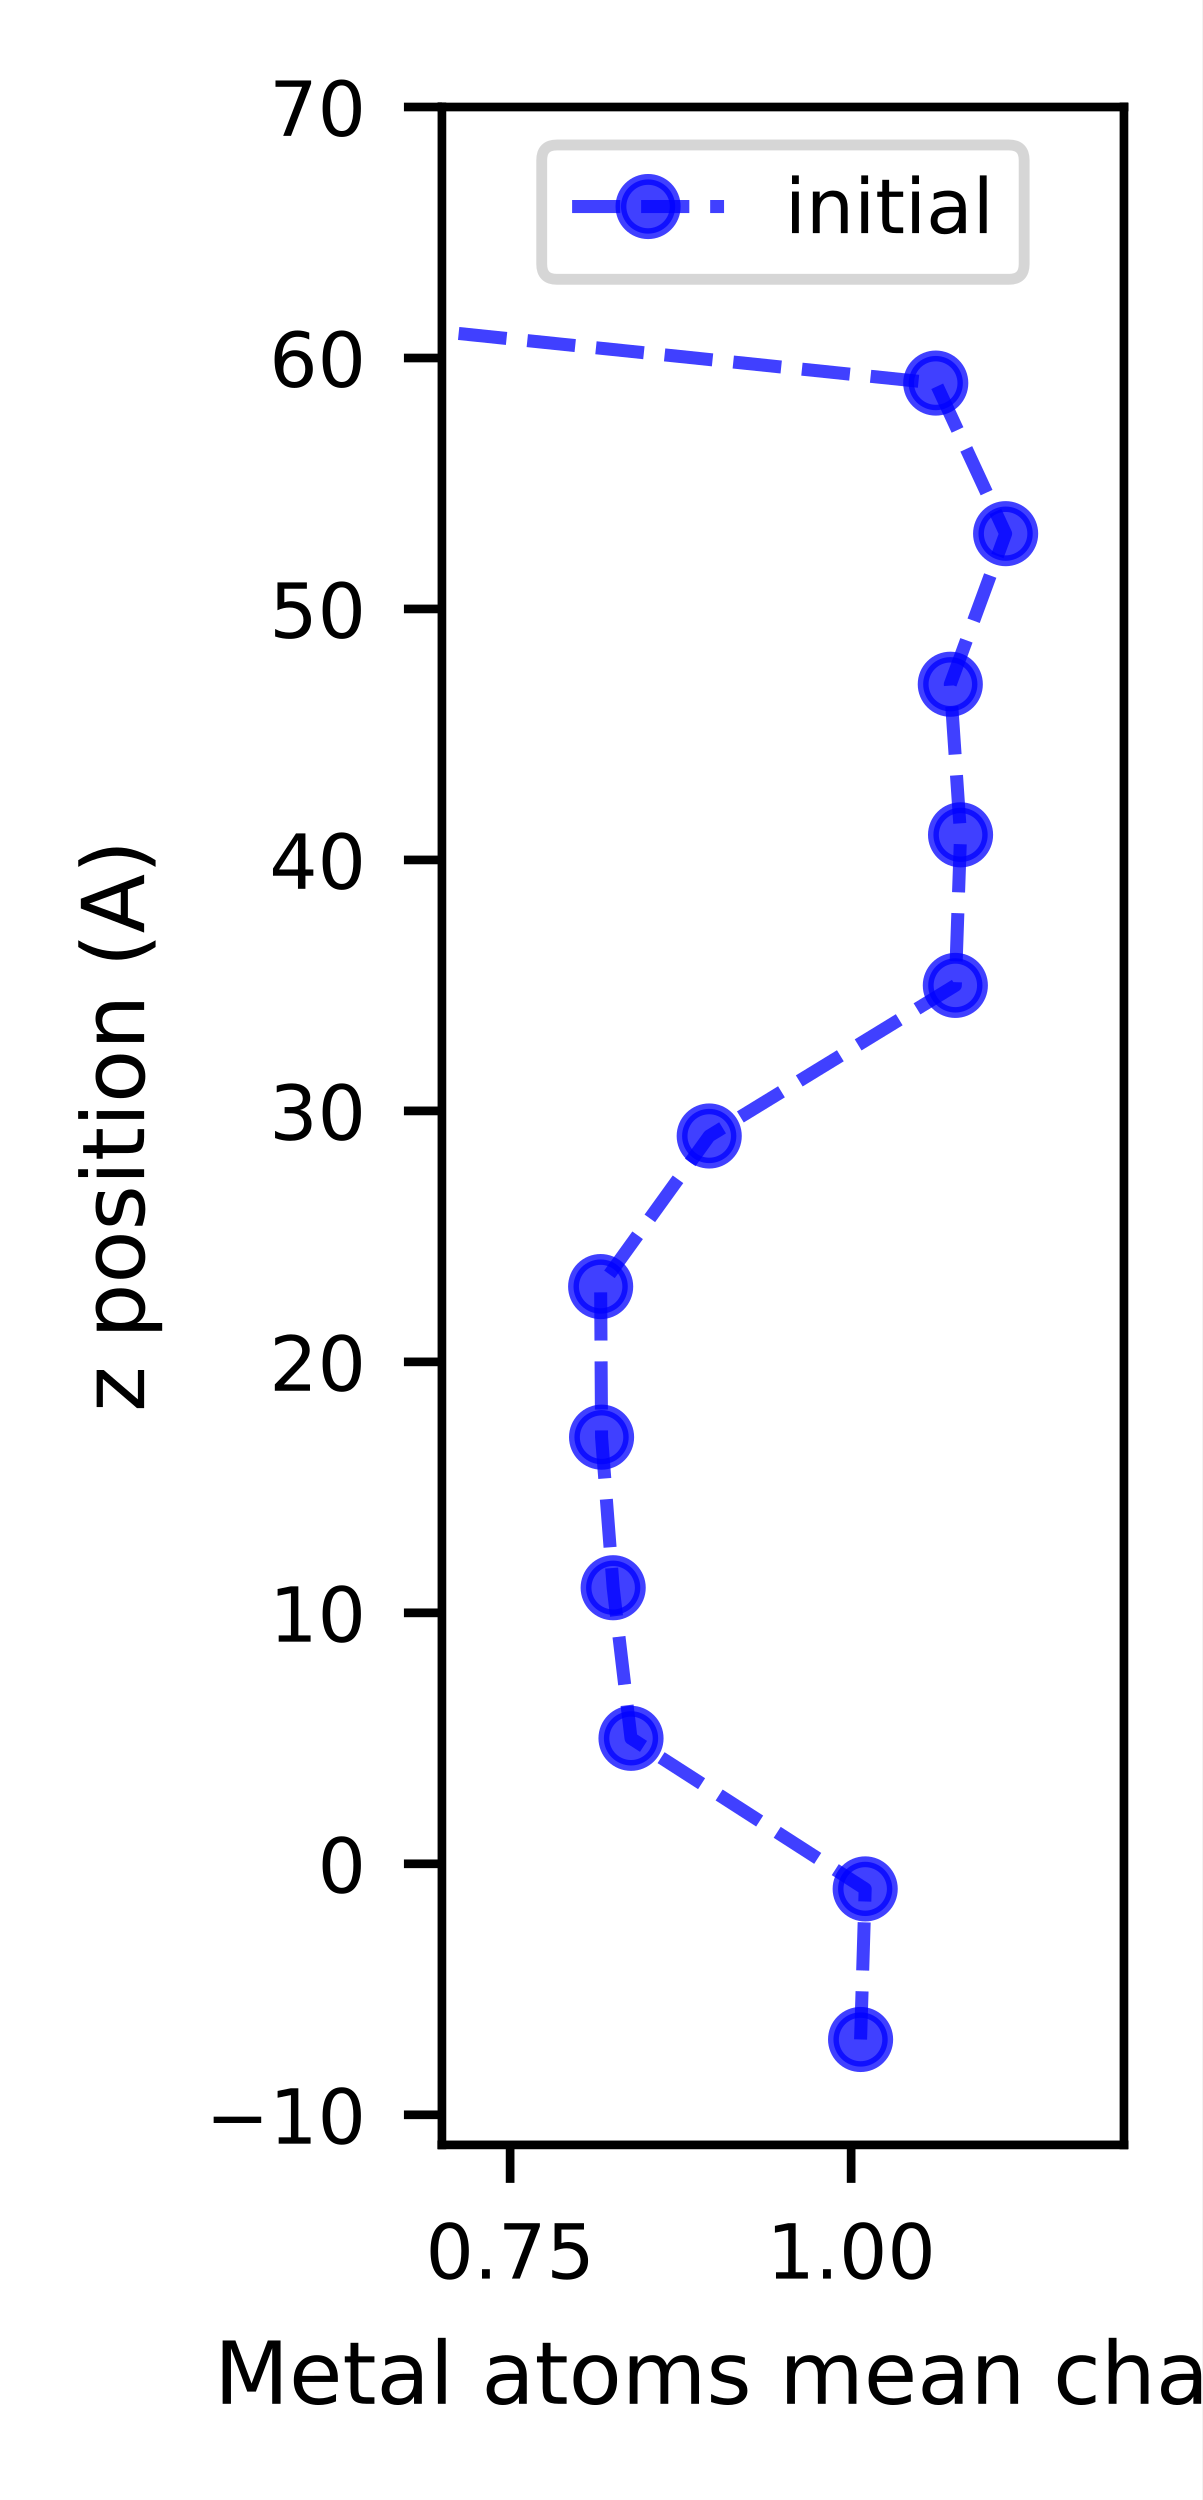
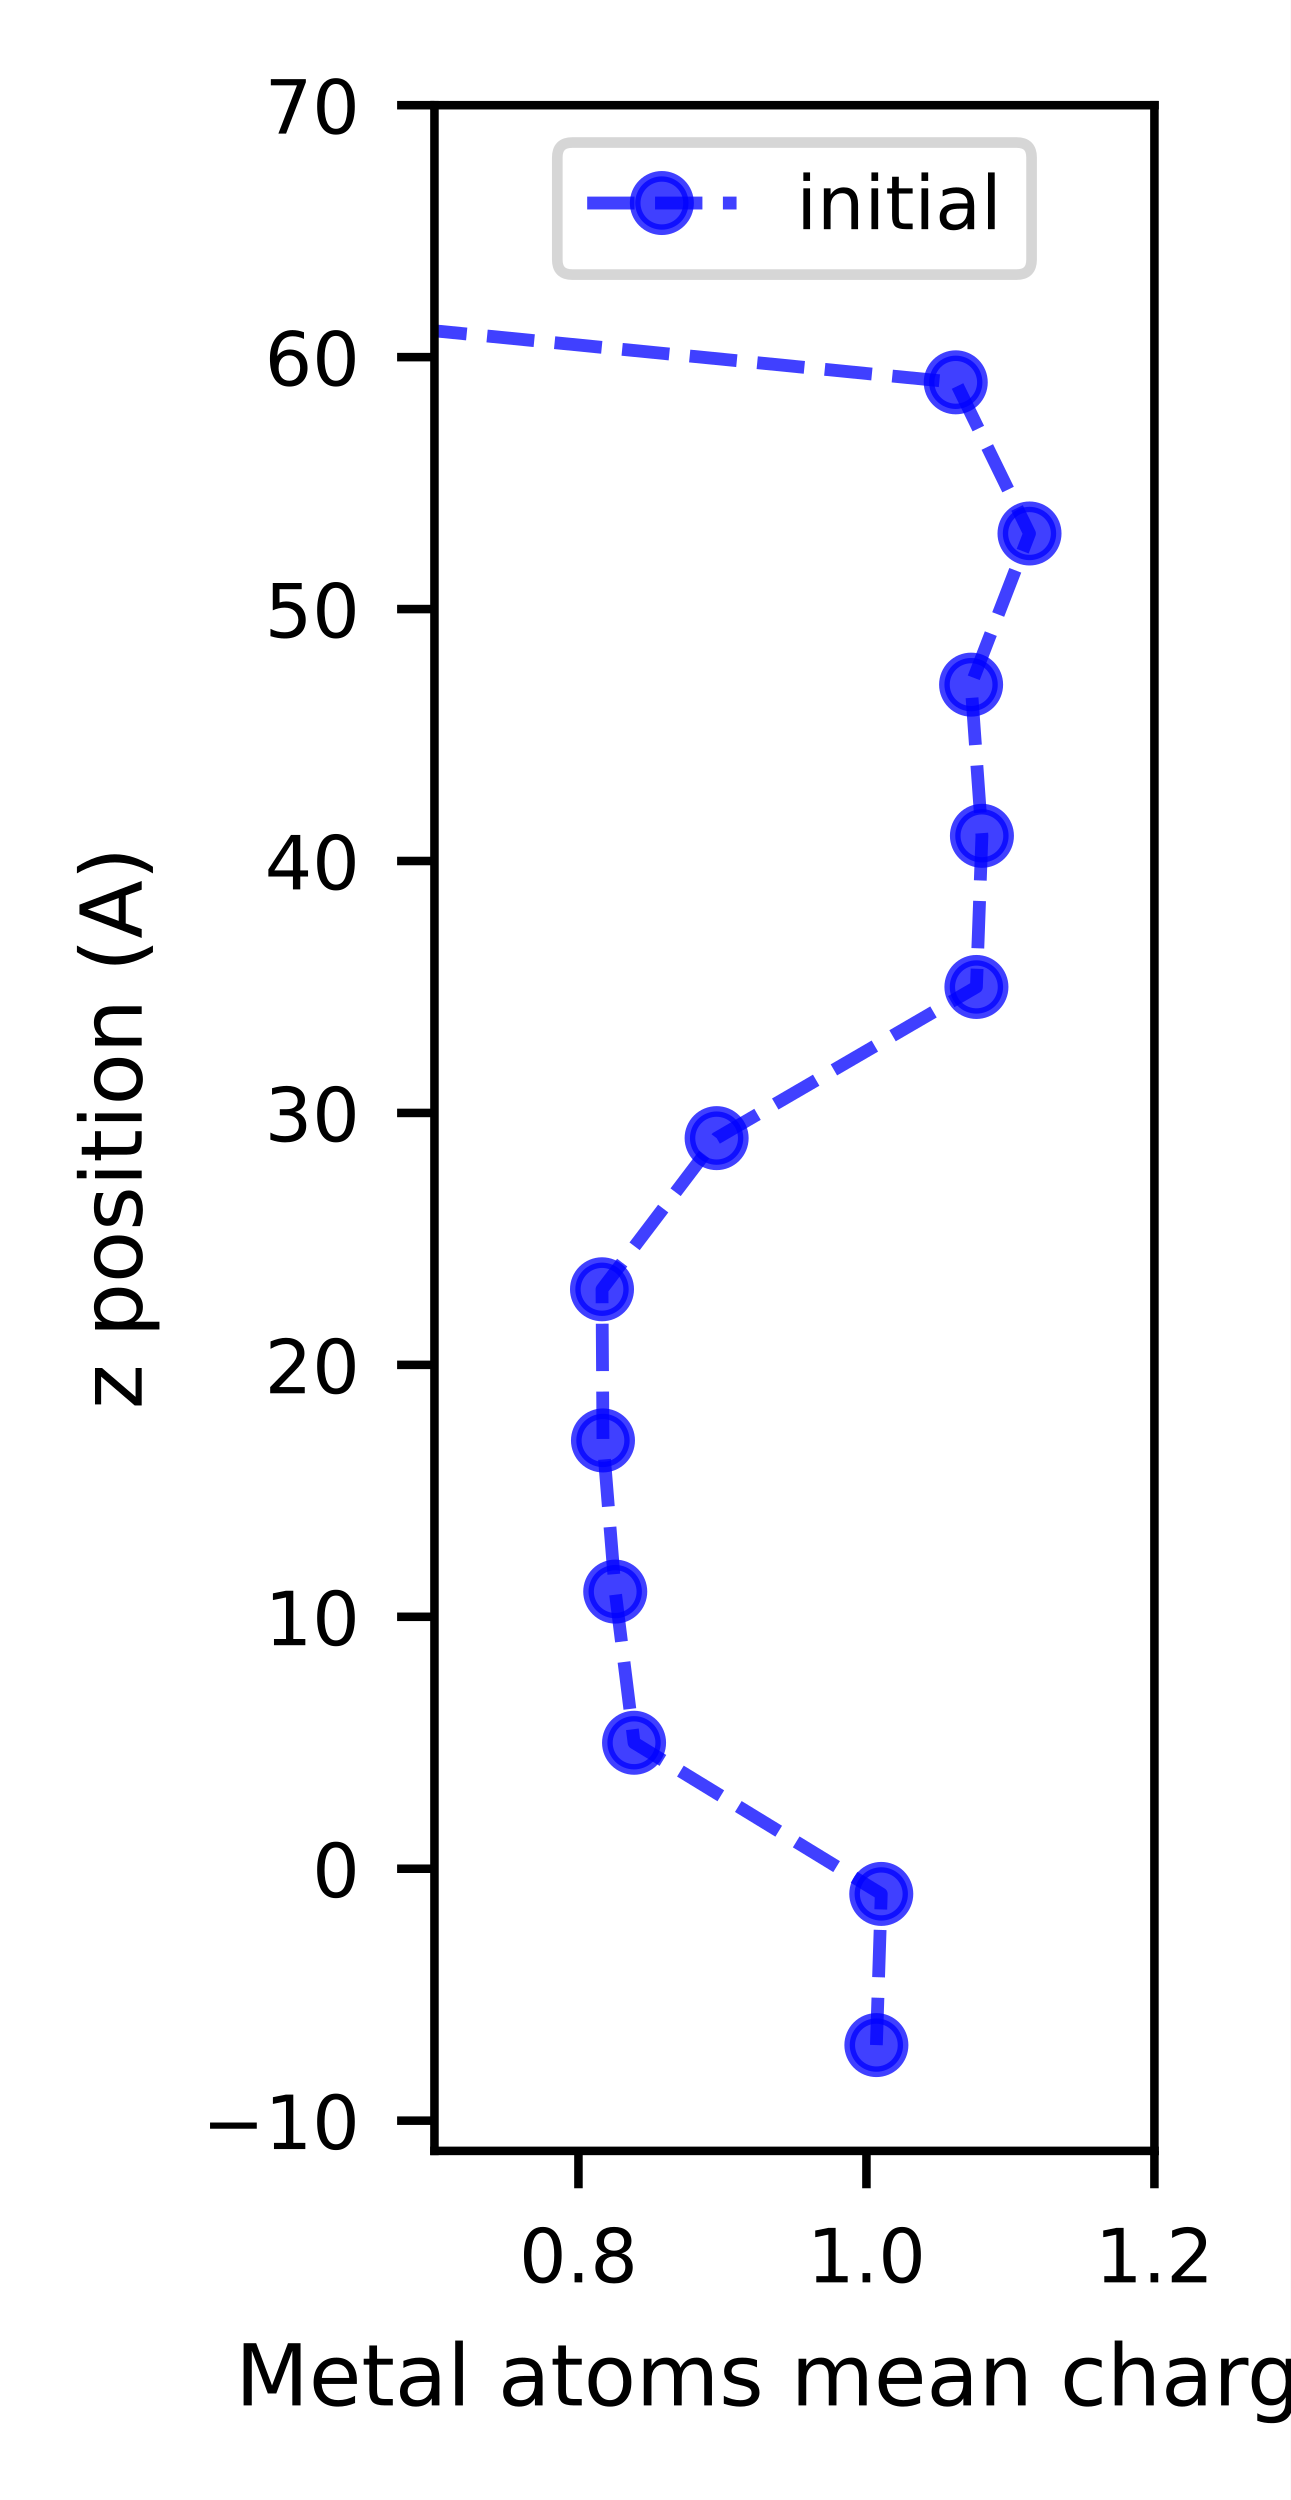
- <svg xmlns="http://www.w3.org/2000/svg" xmlns:xlink="http://www.w3.org/1999/xlink" width="110.756pt" height="230.337pt" viewBox="0 0 110.756 230.337" version="1.1">
+ <svg xmlns="http://www.w3.org/2000/svg" xmlns:xlink="http://www.w3.org/1999/xlink" width="120.957pt" height="234.297pt" viewBox="0 0 120.957 234.297" version="1.1">
  <defs>
    <style type="text/css">*{stroke-linejoin: round; stroke-linecap: butt}</style>
  </defs>
  <g id="figure_1">
    <g id="patch_1">
-       <path d="M 0 230.337  L 110.756 230.337  L 110.756 0  L 0 0  z " style="fill: #ffffff" />
+       <path d="M 0 234.297  L 120.957 234.297  L 120.957 0  L 0 0  z " style="fill: #ffffff" />
    </g>
    <g id="axes_1">
      <g id="patch_2">
-         <path d="M 40.716 197.619  L 103.556 197.619  L 103.556 9.859  L 40.716 9.859  z " style="fill: #ffffff" />
+         <path d="M 40.716 201.579  L 108.191 201.579  L 108.191 9.859  L 40.716 9.859  z " style="fill: #ffffff" />
      </g>
      <g id="matplotlib.axis_1">
        <g id="xtick_1">
          <g id="line2d_1">
            <defs>
-               <path id="m55d5fce4e8" d="M 0 0  L 0 3.5  " style="stroke: #000000; stroke-width: 0.8" />
+               <path id="m598ca1693c" d="M 0 0  L 0 3.5  " style="stroke: #000000; stroke-width: 0.8" />
            </defs>
            <g>
-               <use xlink:href="#m55d5fce4e8" x="47" y="197.619" style="stroke: #000000; stroke-width: 0.8" />
+               <use xlink:href="#m598ca1693c" x="54.211" y="201.579" style="stroke: #000000; stroke-width: 0.8" />
            </g>
          </g>
          <g id="text_1">
-             <g transform="translate(39.20681 209.9384) scale(0.07 -0.07)">
+             <g transform="translate(48.64469 213.8984) scale(0.07 -0.07)">
              <defs>
                <path id="DejaVuSans-30" d="M 2034 4250  Q 1547 4250 1301 3770  Q 1056 3291 1056 2328  Q 1056 1369 1301 889  Q 1547 409 2034 409  Q 2525 409 2770 889  Q 3016 1369 3016 2328  Q 3016 3291 2770 3770  Q 2525 4250 2034 4250  z M 2034 4750  Q 2819 4750 3233 4129  Q 3647 3509 3647 2328  Q 3647 1150 3233 529  Q 2819 -91 2034 -91  Q 1250 -91 836 529  Q 422 1150 422 2328  Q 422 3509 836 4129  Q 1250 4750 2034 4750  z " transform="scale(0.015625)" />
                <path id="DejaVuSans-2e" d="M 684 794  L 1344 794  L 1344 0  L 684 0  L 684 794  z " transform="scale(0.015625)" />
-                 <path id="DejaVuSans-37" d="M 525 4666  L 3525 4666  L 3525 4397  L 1831 0  L 1172 0  L 2766 4134  L 525 4134  L 525 4666  z " transform="scale(0.015625)" />
-                 <path id="DejaVuSans-35" d="M 691 4666  L 3169 4666  L 3169 4134  L 1269 4134  L 1269 2991  Q 1406 3038 1543 3061  Q 1681 3084 1819 3084  Q 2600 3084 3056 2656  Q 3513 2228 3513 1497  Q 3513 744 3044 326  Q 2575 -91 1722 -91  Q 1428 -91 1123 -41  Q 819 9 494 109  L 494 744  Q 775 591 1075 516  Q 1375 441 1709 441  Q 2250 441 2565 725  Q 2881 1009 2881 1497  Q 2881 1984 2565 2268  Q 2250 2553 1709 2553  Q 1456 2553 1204 2497  Q 953 2441 691 2322  L 691 4666  z " transform="scale(0.015625)" />
+                 <path id="DejaVuSans-38" d="M 2034 2216  Q 1584 2216 1326 1975  Q 1069 1734 1069 1313  Q 1069 891 1326 650  Q 1584 409 2034 409  Q 2484 409 2743 651  Q 3003 894 3003 1313  Q 3003 1734 2745 1975  Q 2488 2216 2034 2216  z M 1403 2484  Q 997 2584 770 2862  Q 544 3141 544 3541  Q 544 4100 942 4425  Q 1341 4750 2034 4750  Q 2731 4750 3128 4425  Q 3525 4100 3525 3541  Q 3525 3141 3298 2862  Q 3072 2584 2669 2484  Q 3125 2378 3379 2068  Q 3634 1759 3634 1313  Q 3634 634 3220 271  Q 2806 -91 2034 -91  Q 1263 -91 848 271  Q 434 634 434 1313  Q 434 1759 690 2068  Q 947 2378 1403 2484  z M 1172 3481  Q 1172 3119 1398 2916  Q 1625 2713 2034 2713  Q 2441 2713 2670 2916  Q 2900 3119 2900 3481  Q 2900 3844 2670 4047  Q 2441 4250 2034 4250  Q 1625 4250 1398 4047  Q 1172 3844 1172 3481  z " transform="scale(0.015625)" />
              </defs>
              <use xlink:href="#DejaVuSans-30" />
              <use xlink:href="#DejaVuSans-2e" transform="translate(63.62305 0)" />
-               <use xlink:href="#DejaVuSans-37" transform="translate(95.41016 0)" />
-               <use xlink:href="#DejaVuSans-35" transform="translate(159.0332 0)" />
+               <use xlink:href="#DejaVuSans-38" transform="translate(95.41016 0)" />
            </g>
          </g>
        </g>
        <g id="xtick_2">
          <g id="line2d_2">
            <g>
-               <use xlink:href="#m55d5fce4e8" x="78.42" y="197.619" style="stroke: #000000; stroke-width: 0.8" />
+               <use xlink:href="#m598ca1693c" x="81.201" y="201.579" style="stroke: #000000; stroke-width: 0.8" />
            </g>
          </g>
          <g id="text_2">
-             <g transform="translate(70.62681 209.9384) scale(0.07 -0.07)">
+             <g transform="translate(75.63469 213.8984) scale(0.07 -0.07)">
              <defs>
                <path id="DejaVuSans-31" d="M 794 531  L 1825 531  L 1825 4091  L 703 3866  L 703 4441  L 1819 4666  L 2450 4666  L 2450 531  L 3481 531  L 3481 0  L 794 0  L 794 531  z " transform="scale(0.015625)" />
              </defs>
              <use xlink:href="#DejaVuSans-31" />
              <use xlink:href="#DejaVuSans-2e" transform="translate(63.62305 0)" />
              <use xlink:href="#DejaVuSans-30" transform="translate(95.41016 0)" />
-               <use xlink:href="#DejaVuSans-30" transform="translate(159.0332 0)" />
-             </g>
-           </g>
-         </g>
-         <g id="text_3">
-           <g transform="translate(19.72766 221.4729) scale(0.08 -0.08)">
+             </g>
+           </g>
+         </g>
+         <g id="xtick_3">
+           <g id="line2d_3">
+             <g>
+               <use xlink:href="#m598ca1693c" x="108.191" y="201.579" style="stroke: #000000; stroke-width: 0.8" />
+             </g>
+           </g>
+           <g id="text_3">
+             <g transform="translate(102.6247 213.8984) scale(0.07 -0.07)">
+               <defs>
+                 <path id="DejaVuSans-32" d="M 1228 531  L 3431 531  L 3431 0  L 469 0  L 469 531  Q 828 903 1448 1529  Q 2069 2156 2228 2338  Q 2531 2678 2651 2914  Q 2772 3150 2772 3378  Q 2772 3750 2511 3984  Q 2250 4219 1831 4219  Q 1534 4219 1204 4116  Q 875 4013 500 3803  L 500 4441  Q 881 4594 1212 4672  Q 1544 4750 1819 4750  Q 2544 4750 2975 4387  Q 3406 4025 3406 3419  Q 3406 3131 3298 2873  Q 3191 2616 2906 2266  Q 2828 2175 2409 1742  Q 1991 1309 1228 531  z " transform="scale(0.015625)" />
+               </defs>
+               <use xlink:href="#DejaVuSans-31" />
+               <use xlink:href="#DejaVuSans-2e" transform="translate(63.62305 0)" />
+               <use xlink:href="#DejaVuSans-32" transform="translate(95.41016 0)" />
+             </g>
+           </g>
+         </g>
+         <g id="text_4">
+           <g transform="translate(22.04516 225.4329) scale(0.08 -0.08)">
            <defs>
              <path id="DejaVuSans-4d" d="M 628 4666  L 1569 4666  L 2759 1491  L 3956 4666  L 4897 4666  L 4897 0  L 4281 0  L 4281 4097  L 3078 897  L 2444 897  L 1241 4097  L 1241 0  L 628 0  L 628 4666  z " transform="scale(0.015625)" />
              <path id="DejaVuSans-65" d="M 3597 1894  L 3597 1613  L 953 1613  Q 991 1019 1311 708  Q 1631 397 2203 397  Q 2534 397 2845 478  Q 3156 559 3463 722  L 3463 178  Q 3153 47 2828 -22  Q 2503 -91 2169 -91  Q 1331 -91 842 396  Q 353 884 353 1716  Q 353 2575 817 3079  Q 1281 3584 2069 3584  Q 2775 3584 3186 3129  Q 3597 2675 3597 1894  z M 3022 2063  Q 3016 2534 2758 2815  Q 2500 3097 2075 3097  Q 1594 3097 1305 2825  Q 1016 2553 972 2059  L 3022 2063  z " transform="scale(0.015625)" />
              <path id="DejaVuSans-74" d="M 1172 4494  L 1172 3500  L 2356 3500  L 2356 3053  L 1172 3053  L 1172 1153  Q 1172 725 1289 603  Q 1406 481 1766 481  L 2356 481  L 2356 0  L 1766 0  Q 1100 0 847 248  Q 594 497 594 1153  L 594 3053  L 172 3053  L 172 3500  L 594 3500  L 594 4494  L 1172 4494  z " transform="scale(0.015625)" />
              <path id="DejaVuSans-61" d="M 2194 1759  Q 1497 1759 1228 1600  Q 959 1441 959 1056  Q 959 750 1161 570  Q 1363 391 1709 391  Q 2188 391 2477 730  Q 2766 1069 2766 1631  L 2766 1759  L 2194 1759  z M 3341 1997  L 3341 0  L 2766 0  L 2766 531  Q 2569 213 2275 61  Q 1981 -91 1556 -91  Q 1019 -91 701 211  Q 384 513 384 1019  Q 384 1609 779 1909  Q 1175 2209 1959 2209  L 2766 2209  L 2766 2266  Q 2766 2663 2505 2880  Q 2244 3097 1772 3097  Q 1472 3097 1187 3025  Q 903 2953 641 2809  L 641 3341  Q 956 3463 1253 3523  Q 1550 3584 1831 3584  Q 2591 3584 2966 3190  Q 3341 2797 3341 1997  z " transform="scale(0.015625)" />
              <path id="DejaVuSans-6c" d="M 603 4863  L 1178 4863  L 1178 0  L 603 0  L 603 4863  z " transform="scale(0.015625)" />
              <path id="DejaVuSans-20" transform="scale(0.015625)" />
              <path id="DejaVuSans-6f" d="M 1959 3097  Q 1497 3097 1228 2736  Q 959 2375 959 1747  Q 959 1119 1226 758  Q 1494 397 1959 397  Q 2419 397 2687 759  Q 2956 1122 2956 1747  Q 2956 2369 2687 2733  Q 2419 3097 1959 3097  z M 1959 3584  Q 2709 3584 3137 3096  Q 3566 2609 3566 1747  Q 3566 888 3137 398  Q 2709 -91 1959 -91  Q 1206 -91 779 398  Q 353 888 353 1747  Q 353 2609 779 3096  Q 1206 3584 1959 3584  z " transform="scale(0.015625)" />
              <path id="DejaVuSans-6d" d="M 3328 2828  Q 3544 3216 3844 3400  Q 4144 3584 4550 3584  Q 5097 3584 5394 3201  Q 5691 2819 5691 2113  L 5691 0  L 5113 0  L 5113 2094  Q 5113 2597 4934 2840  Q 4756 3084 4391 3084  Q 3944 3084 3684 2787  Q 3425 2491 3425 1978  L 3425 0  L 2847 0  L 2847 2094  Q 2847 2600 2669 2842  Q 2491 3084 2119 3084  Q 1678 3084 1418 2786  Q 1159 2488 1159 1978  L 1159 0  L 581 0  L 581 3500  L 1159 3500  L 1159 2956  Q 1356 3278 1631 3431  Q 1906 3584 2284 3584  Q 2666 3584 2933 3390  Q 3200 3197 3328 2828  z " transform="scale(0.015625)" />
              <path id="DejaVuSans-73" d="M 2834 3397  L 2834 2853  Q 2591 2978 2328 3040  Q 2066 3103 1784 3103  Q 1356 3103 1142 2972  Q 928 2841 928 2578  Q 928 2378 1081 2264  Q 1234 2150 1697 2047  L 1894 2003  Q 2506 1872 2764 1633  Q 3022 1394 3022 966  Q 3022 478 2636 193  Q 2250 -91 1575 -91  Q 1294 -91 989 -36  Q 684 19 347 128  L 347 722  Q 666 556 975 473  Q 1284 391 1588 391  Q 1994 391 2212 530  Q 2431 669 2431 922  Q 2431 1156 2273 1281  Q 2116 1406 1581 1522  L 1381 1569  Q 847 1681 609 1914  Q 372 2147 372 2553  Q 372 3047 722 3315  Q 1072 3584 1716 3584  Q 2034 3584 2315 3537  Q 2597 3491 2834 3397  z " transform="scale(0.015625)" />
              <path id="DejaVuSans-6e" d="M 3513 2113  L 3513 0  L 2938 0  L 2938 2094  Q 2938 2591 2744 2837  Q 2550 3084 2163 3084  Q 1697 3084 1428 2787  Q 1159 2491 1159 1978  L 1159 0  L 581 0  L 581 3500  L 1159 3500  L 1159 2956  Q 1366 3272 1645 3428  Q 1925 3584 2291 3584  Q 2894 3584 3203 3211  Q 3513 2838 3513 2113  z " transform="scale(0.015625)" />
              <path id="DejaVuSans-63" d="M 3122 3366  L 3122 2828  Q 2878 2963 2633 3030  Q 2388 3097 2138 3097  Q 1578 3097 1268 2742  Q 959 2388 959 1747  Q 959 1106 1268 751  Q 1578 397 2138 397  Q 2388 397 2633 464  Q 2878 531 3122 666  L 3122 134  Q 2881 22 2623 -34  Q 2366 -91 2075 -91  Q 1284 -91 818 406  Q 353 903 353 1747  Q 353 2603 823 3093  Q 1294 3584 2113 3584  Q 2378 3584 2631 3529  Q 2884 3475 3122 3366  z " transform="scale(0.015625)" />
              <path id="DejaVuSans-68" d="M 3513 2113  L 3513 0  L 2938 0  L 2938 2094  Q 2938 2591 2744 2837  Q 2550 3084 2163 3084  Q 1697 3084 1428 2787  Q 1159 2491 1159 1978  L 1159 0  L 581 0  L 581 4863  L 1159 4863  L 1159 2956  Q 1366 3272 1645 3428  Q 1925 3584 2291 3584  Q 2894 3584 3203 3211  Q 3513 2838 3513 2113  z " transform="scale(0.015625)" />
              <path id="DejaVuSans-72" d="M 2631 2963  Q 2534 3019 2420 3045  Q 2306 3072 2169 3072  Q 1681 3072 1420 2755  Q 1159 2438 1159 1844  L 1159 0  L 581 0  L 581 3500  L 1159 3500  L 1159 2956  Q 1341 3275 1631 3429  Q 1922 3584 2338 3584  Q 2397 3584 2469 3576  Q 2541 3569 2628 3553  L 2631 2963  z " transform="scale(0.015625)" />
              <path id="DejaVuSans-67" d="M 2906 1791  Q 2906 2416 2648 2759  Q 2391 3103 1925 3103  Q 1463 3103 1205 2759  Q 947 2416 947 1791  Q 947 1169 1205 825  Q 1463 481 1925 481  Q 2391 481 2648 825  Q 2906 1169 2906 1791  z M 3481 434  Q 3481 -459 3084 -895  Q 2688 -1331 1869 -1331  Q 1566 -1331 1297 -1286  Q 1028 -1241 775 -1147  L 775 -588  Q 1028 -725 1275 -790  Q 1522 -856 1778 -856  Q 2344 -856 2625 -561  Q 2906 -266 2906 331  L 2906 616  Q 2728 306 2450 153  Q 2172 0 1784 0  Q 1141 0 747 490  Q 353 981 353 1791  Q 353 2603 747 3093  Q 1141 3584 1784 3584  Q 2172 3584 2450 3431  Q 2728 3278 2906 2969  L 2906 3500  L 3481 3500  L 3481 434  z " transform="scale(0.015625)" />
            </defs>
            <use xlink:href="#DejaVuSans-4d" />
            <use xlink:href="#DejaVuSans-65" transform="translate(86.2793 0)" />
            <use xlink:href="#DejaVuSans-74" transform="translate(147.8027 0)" />
            <use xlink:href="#DejaVuSans-61" transform="translate(187.0117 0)" />
            <use xlink:href="#DejaVuSans-6c" transform="translate(248.291 0)" />
            <use xlink:href="#DejaVuSans-20" transform="translate(276.0742 0)" />
            <use xlink:href="#DejaVuSans-61" transform="translate(307.8613 0)" />
            <use xlink:href="#DejaVuSans-74" transform="translate(369.1406 0)" />
            <use xlink:href="#DejaVuSans-6f" transform="translate(408.3496 0)" />
            <use xlink:href="#DejaVuSans-6d" transform="translate(469.5312 0)" />
            <use xlink:href="#DejaVuSans-73" transform="translate(566.9434 0)" />
            <use xlink:href="#DejaVuSans-20" transform="translate(619.043 0)" />
            <use xlink:href="#DejaVuSans-6d" transform="translate(650.8301 0)" />
            <use xlink:href="#DejaVuSans-65" transform="translate(748.2422 0)" />
            <use xlink:href="#DejaVuSans-61" transform="translate(809.7656 0)" />
            <use xlink:href="#DejaVuSans-6e" transform="translate(871.0449 0)" />
            <use xlink:href="#DejaVuSans-20" transform="translate(934.4238 0)" />
            <use xlink:href="#DejaVuSans-63" transform="translate(966.2109 0)" />
            <use xlink:href="#DejaVuSans-68" transform="translate(1021.191 0)" />
            <use xlink:href="#DejaVuSans-61" transform="translate(1084.57 0)" />
            <use xlink:href="#DejaVuSans-72" transform="translate(1145.85 0)" />
            <use xlink:href="#DejaVuSans-67" transform="translate(1185.213 0)" />
            <use xlink:href="#DejaVuSans-65" transform="translate(1248.689 0)" />
          </g>
        </g>
      </g>
      <g id="matplotlib.axis_2">
        <g id="ytick_1">
-           <g id="line2d_3">
+           <g id="line2d_4">
            <defs>
-               <path id="m2a5a6d7b94" d="M 0 0  L -3.5 0  " style="stroke: #000000; stroke-width: 0.8" />
+               <path id="m7671ebb84d" d="M 0 0  L -3.5 0  " style="stroke: #000000; stroke-width: 0.8" />
            </defs>
            <g>
-               <use xlink:href="#m2a5a6d7b94" x="40.716" y="194.845" style="stroke: #000000; stroke-width: 0.8" />
-             </g>
-           </g>
-           <g id="text_4">
-             <g transform="translate(18.9425 197.5041) scale(0.07 -0.07)">
+               <use xlink:href="#m7671ebb84d" x="40.716" y="198.746" style="stroke: #000000; stroke-width: 0.8" />
+             </g>
+           </g>
+           <g id="text_5">
+             <g transform="translate(18.9425 201.4056) scale(0.07 -0.07)">
              <defs>
                <path id="DejaVuSans-2212" d="M 678 2272  L 4684 2272  L 4684 1741  L 678 1741  L 678 2272  z " transform="scale(0.015625)" />
              </defs>
              <use xlink:href="#DejaVuSans-2212" />
              <use xlink:href="#DejaVuSans-31" transform="translate(83.78906 0)" />
              <use xlink:href="#DejaVuSans-30" transform="translate(147.4121 0)" />
            </g>
          </g>
        </g>
        <g id="ytick_2">
-           <g id="line2d_4">
-             <g>
-               <use xlink:href="#m2a5a6d7b94" x="40.716" y="171.722" style="stroke: #000000; stroke-width: 0.8" />
-             </g>
-           </g>
-           <g id="text_5">
-             <g transform="translate(29.26203 174.381) scale(0.07 -0.07)">
+           <g id="line2d_5">
+             <g>
+               <use xlink:href="#m7671ebb84d" x="40.716" y="175.135" style="stroke: #000000; stroke-width: 0.8" />
+             </g>
+           </g>
+           <g id="text_6">
+             <g transform="translate(29.26203 177.7948) scale(0.07 -0.07)">
              <use xlink:href="#DejaVuSans-30" />
            </g>
          </g>
        </g>
        <g id="ytick_3">
-           <g id="line2d_5">
-             <g>
-               <use xlink:href="#m2a5a6d7b94" x="40.716" y="148.598" style="stroke: #000000; stroke-width: 0.8" />
-             </g>
-           </g>
-           <g id="text_6">
-             <g transform="translate(24.80828 151.2578) scale(0.07 -0.07)">
+           <g id="line2d_6">
+             <g>
+               <use xlink:href="#m7671ebb84d" x="40.716" y="151.524" style="stroke: #000000; stroke-width: 0.8" />
+             </g>
+           </g>
+           <g id="text_7">
+             <g transform="translate(24.80828 154.1839) scale(0.07 -0.07)">
              <use xlink:href="#DejaVuSans-31" />
              <use xlink:href="#DejaVuSans-30" transform="translate(63.62305 0)" />
            </g>
          </g>
        </g>
        <g id="ytick_4">
-           <g id="line2d_6">
-             <g>
-               <use xlink:href="#m2a5a6d7b94" x="40.716" y="125.475" style="stroke: #000000; stroke-width: 0.8" />
-             </g>
-           </g>
-           <g id="text_7">
-             <g transform="translate(24.80828 128.1347) scale(0.07 -0.07)">
-               <defs>
-                 <path id="DejaVuSans-32" d="M 1228 531  L 3431 531  L 3431 0  L 469 0  L 469 531  Q 828 903 1448 1529  Q 2069 2156 2228 2338  Q 2531 2678 2651 2914  Q 2772 3150 2772 3378  Q 2772 3750 2511 3984  Q 2250 4219 1831 4219  Q 1534 4219 1204 4116  Q 875 4013 500 3803  L 500 4441  Q 881 4594 1212 4672  Q 1544 4750 1819 4750  Q 2544 4750 2975 4387  Q 3406 4025 3406 3419  Q 3406 3131 3298 2873  Q 3191 2616 2906 2266  Q 2828 2175 2409 1742  Q 1991 1309 1228 531  z " transform="scale(0.015625)" />
-               </defs>
+           <g id="line2d_7">
+             <g>
+               <use xlink:href="#m7671ebb84d" x="40.716" y="127.914" style="stroke: #000000; stroke-width: 0.8" />
+             </g>
+           </g>
+           <g id="text_8">
+             <g transform="translate(24.80828 130.5731) scale(0.07 -0.07)">
              <use xlink:href="#DejaVuSans-32" />
              <use xlink:href="#DejaVuSans-30" transform="translate(63.62305 0)" />
            </g>
          </g>
        </g>
        <g id="ytick_5">
-           <g id="line2d_7">
-             <g>
-               <use xlink:href="#m2a5a6d7b94" x="40.716" y="102.352" style="stroke: #000000; stroke-width: 0.8" />
-             </g>
-           </g>
-           <g id="text_8">
-             <g transform="translate(24.80828 105.0115) scale(0.07 -0.07)">
+           <g id="line2d_8">
+             <g>
+               <use xlink:href="#m7671ebb84d" x="40.716" y="104.303" style="stroke: #000000; stroke-width: 0.8" />
+             </g>
+           </g>
+           <g id="text_9">
+             <g transform="translate(24.80828 106.9623) scale(0.07 -0.07)">
              <defs>
                <path id="DejaVuSans-33" d="M 2597 2516  Q 3050 2419 3304 2112  Q 3559 1806 3559 1356  Q 3559 666 3084 287  Q 2609 -91 1734 -91  Q 1441 -91 1130 -33  Q 819 25 488 141  L 488 750  Q 750 597 1062 519  Q 1375 441 1716 441  Q 2309 441 2620 675  Q 2931 909 2931 1356  Q 2931 1769 2642 2001  Q 2353 2234 1838 2234  L 1294 2234  L 1294 2753  L 1863 2753  Q 2328 2753 2575 2939  Q 2822 3125 2822 3475  Q 2822 3834 2567 4026  Q 2313 4219 1838 4219  Q 1578 4219 1281 4162  Q 984 4106 628 3988  L 628 4550  Q 988 4650 1302 4700  Q 1616 4750 1894 4750  Q 2613 4750 3031 4423  Q 3450 4097 3450 3541  Q 3450 3153 3228 2886  Q 3006 2619 2597 2516  z " transform="scale(0.015625)" />
              </defs>
              <use xlink:href="#DejaVuSans-33" />
              <use xlink:href="#DejaVuSans-30" transform="translate(63.62305 0)" />
            </g>
          </g>
        </g>
        <g id="ytick_6">
-           <g id="line2d_8">
-             <g>
-               <use xlink:href="#m2a5a6d7b94" x="40.716" y="79.229" style="stroke: #000000; stroke-width: 0.8" />
-             </g>
-           </g>
-           <g id="text_9">
-             <g transform="translate(24.80828 81.88836) scale(0.07 -0.07)">
+           <g id="line2d_9">
+             <g>
+               <use xlink:href="#m7671ebb84d" x="40.716" y="80.692" style="stroke: #000000; stroke-width: 0.8" />
+             </g>
+           </g>
+           <g id="text_10">
+             <g transform="translate(24.80828 83.35142) scale(0.07 -0.07)">
              <defs>
                <path id="DejaVuSans-34" d="M 2419 4116  L 825 1625  L 2419 1625  L 2419 4116  z M 2253 4666  L 3047 4666  L 3047 1625  L 3713 1625  L 3713 1100  L 3047 1100  L 3047 0  L 2419 0  L 2419 1100  L 313 1100  L 313 1709  L 2253 4666  z " transform="scale(0.015625)" />
              </defs>
              <use xlink:href="#DejaVuSans-34" />
              <use xlink:href="#DejaVuSans-30" transform="translate(63.62305 0)" />
            </g>
          </g>
        </g>
        <g id="ytick_7">
-           <g id="line2d_9">
-             <g>
-               <use xlink:href="#m2a5a6d7b94" x="40.716" y="56.106" style="stroke: #000000; stroke-width: 0.8" />
-             </g>
-           </g>
-           <g id="text_10">
-             <g transform="translate(24.80828 58.76521) scale(0.07 -0.07)">
+           <g id="line2d_10">
+             <g>
+               <use xlink:href="#m7671ebb84d" x="40.716" y="57.081" style="stroke: #000000; stroke-width: 0.8" />
+             </g>
+           </g>
+           <g id="text_11">
+             <g transform="translate(24.80828 59.74058) scale(0.07 -0.07)">
+               <defs>
+                 <path id="DejaVuSans-35" d="M 691 4666  L 3169 4666  L 3169 4134  L 1269 4134  L 1269 2991  Q 1406 3038 1543 3061  Q 1681 3084 1819 3084  Q 2600 3084 3056 2656  Q 3513 2228 3513 1497  Q 3513 744 3044 326  Q 2575 -91 1722 -91  Q 1428 -91 1123 -41  Q 819 9 494 109  L 494 744  Q 775 591 1075 516  Q 1375 441 1709 441  Q 2250 441 2565 725  Q 2881 1009 2881 1497  Q 2881 1984 2565 2268  Q 2250 2553 1709 2553  Q 1456 2553 1204 2497  Q 953 2441 691 2322  L 691 4666  z " transform="scale(0.015625)" />
+               </defs>
              <use xlink:href="#DejaVuSans-35" />
              <use xlink:href="#DejaVuSans-30" transform="translate(63.62305 0)" />
            </g>
          </g>
        </g>
        <g id="ytick_8">
-           <g id="line2d_10">
-             <g>
-               <use xlink:href="#m2a5a6d7b94" x="40.716" y="32.983" style="stroke: #000000; stroke-width: 0.8" />
-             </g>
-           </g>
-           <g id="text_11">
-             <g transform="translate(24.80828 35.64206) scale(0.07 -0.07)">
+           <g id="line2d_11">
+             <g>
+               <use xlink:href="#m7671ebb84d" x="40.716" y="33.47" style="stroke: #000000; stroke-width: 0.8" />
+             </g>
+           </g>
+           <g id="text_12">
+             <g transform="translate(24.80828 36.12974) scale(0.07 -0.07)">
              <defs>
                <path id="DejaVuSans-36" d="M 2113 2584  Q 1688 2584 1439 2293  Q 1191 2003 1191 1497  Q 1191 994 1439 701  Q 1688 409 2113 409  Q 2538 409 2786 701  Q 3034 994 3034 1497  Q 3034 2003 2786 2293  Q 2538 2584 2113 2584  z M 3366 4563  L 3366 3988  Q 3128 4100 2886 4159  Q 2644 4219 2406 4219  Q 1781 4219 1451 3797  Q 1122 3375 1075 2522  Q 1259 2794 1537 2939  Q 1816 3084 2150 3084  Q 2853 3084 3261 2657  Q 3669 2231 3669 1497  Q 3669 778 3244 343  Q 2819 -91 2113 -91  Q 1303 -91 875 529  Q 447 1150 447 2328  Q 447 3434 972 4092  Q 1497 4750 2381 4750  Q 2619 4750 2861 4703  Q 3103 4656 3366 4563  z " transform="scale(0.015625)" />
              </defs>
              <use xlink:href="#DejaVuSans-36" />
              <use xlink:href="#DejaVuSans-30" transform="translate(63.62305 0)" />
            </g>
          </g>
        </g>
        <g id="ytick_9">
-           <g id="line2d_11">
-             <g>
-               <use xlink:href="#m2a5a6d7b94" x="40.716" y="9.859" style="stroke: #000000; stroke-width: 0.8" />
-             </g>
-           </g>
-           <g id="text_12">
+           <g id="line2d_12">
+             <g>
+               <use xlink:href="#m7671ebb84d" x="40.716" y="9.859" style="stroke: #000000; stroke-width: 0.8" />
+             </g>
+           </g>
+           <g id="text_13">
            <g transform="translate(24.80828 12.51891) scale(0.07 -0.07)">
+               <defs>
+                 <path id="DejaVuSans-37" d="M 525 4666  L 3525 4666  L 3525 4397  L 1831 0  L 1172 0  L 2766 4134  L 525 4134  L 525 4666  z " transform="scale(0.015625)" />
+               </defs>
              <use xlink:href="#DejaVuSans-37" />
              <use xlink:href="#DejaVuSans-30" transform="translate(63.62305 0)" />
            </g>
          </g>
        </g>
-         <g id="text_13">
-           <g transform="translate(13.27875 130.0826) rotate(-90) scale(0.08 -0.08)">
+         <g id="text_14">
+           <g transform="translate(13.27875 132.0626) rotate(-90) scale(0.08 -0.08)">
            <defs>
              <path id="DejaVuSans-7a" d="M 353 3500  L 3084 3500  L 3084 2975  L 922 459  L 3084 459  L 3084 0  L 275 0  L 275 525  L 2438 3041  L 353 3041  L 353 3500  z " transform="scale(0.015625)" />
              <path id="DejaVuSans-70" d="M 1159 525  L 1159 -1331  L 581 -1331  L 581 3500  L 1159 3500  L 1159 2969  Q 1341 3281 1617 3432  Q 1894 3584 2278 3584  Q 2916 3584 3314 3078  Q 3713 2572 3713 1747  Q 3713 922 3314 415  Q 2916 -91 2278 -91  Q 1894 -91 1617 61  Q 1341 213 1159 525  z M 3116 1747  Q 3116 2381 2855 2742  Q 2594 3103 2138 3103  Q 1681 3103 1420 2742  Q 1159 2381 1159 1747  Q 1159 1113 1420 752  Q 1681 391 2138 391  Q 2594 391 2855 752  Q 3116 1113 3116 1747  z " transform="scale(0.015625)" />
              <path id="DejaVuSans-69" d="M 603 3500  L 1178 3500  L 1178 0  L 603 0  L 603 3500  z M 603 4863  L 1178 4863  L 1178 4134  L 603 4134  L 603 4863  z " transform="scale(0.015625)" />
              <path id="DejaVuSans-28" d="M 1984 4856  Q 1566 4138 1362 3434  Q 1159 2731 1159 2009  Q 1159 1288 1364 580  Q 1569 -128 1984 -844  L 1484 -844  Q 1016 -109 783 600  Q 550 1309 550 2009  Q 550 2706 781 3412  Q 1013 4119 1484 4856  L 1984 4856  z " transform="scale(0.015625)" />
              <path id="DejaVuSans-41" d="M 2188 4044  L 1331 1722  L 3047 1722  L 2188 4044  z M 1831 4666  L 2547 4666  L 4325 0  L 3669 0  L 3244 1197  L 1141 1197  L 716 0  L 50 0  L 1831 4666  z " transform="scale(0.015625)" />
              <path id="DejaVuSans-29" d="M 513 4856  L 1013 4856  Q 1481 4119 1714 3412  Q 1947 2706 1947 2009  Q 1947 1309 1714 600  Q 1481 -109 1013 -844  L 513 -844  Q 928 -128 1133 580  Q 1338 1288 1338 2009  Q 1338 2731 1133 3434  Q 928 4138 513 4856  z " transform="scale(0.015625)" />
            </defs>
            <use xlink:href="#DejaVuSans-7a" />
            <use xlink:href="#DejaVuSans-20" transform="translate(52.49023 0)" />
            <use xlink:href="#DejaVuSans-70" transform="translate(84.27734 0)" />
            <use xlink:href="#DejaVuSans-6f" transform="translate(147.7539 0)" />
            <use xlink:href="#DejaVuSans-73" transform="translate(208.9355 0)" />
            <use xlink:href="#DejaVuSans-69" transform="translate(261.0352 0)" />
            <use xlink:href="#DejaVuSans-74" transform="translate(288.8184 0)" />
            <use xlink:href="#DejaVuSans-69" transform="translate(328.0273 0)" />
            <use xlink:href="#DejaVuSans-6f" transform="translate(355.8105 0)" />
            <use xlink:href="#DejaVuSans-6e" transform="translate(416.9922 0)" />
            <use xlink:href="#DejaVuSans-20" transform="translate(480.3711 0)" />
            <use xlink:href="#DejaVuSans-28" transform="translate(512.1582 0)" />
            <use xlink:href="#DejaVuSans-41" transform="translate(551.1719 0)" />
            <use xlink:href="#DejaVuSans-29" transform="translate(619.5801 0)" />
          </g>
        </g>
      </g>
-       <g id="line2d_12">
-         <path d="M 79.289 187.908  L 79.714 174.034  L 58.138 160.16  L 56.495 146.286  L 55.425 132.412  L 55.34 118.538  L 65.344 104.664  L 88.02 90.79  L 88.5 76.917  L 87.555 63.043  L 92.653 49.169  L 86.215 35.295  L -1 26.229  " clip-path="url(#p07e640543a)" style="fill: none; stroke-dasharray: 4.44,1.92; stroke-dashoffset: 0; stroke: #0000ff; stroke-opacity: 0.75; stroke-width: 1.2" />
+       <g id="line2d_13">
+         <path d="M 82.134 191.663  L 82.591 177.496  L 59.423 163.33  L 57.659 149.163  L 56.51 134.997  L 56.419 120.83  L 67.161 106.664  L 91.509 92.497  L 92.025 78.331  L 91.01 64.164  L 96.484 49.998  L 89.571 35.831  L -1 26.879  " clip-path="url(#p042161f36e)" style="fill: none; stroke-dasharray: 4.44,1.92; stroke-dashoffset: 0; stroke: #0000ff; stroke-opacity: 0.75; stroke-width: 1.2" />
        <defs>
-           <path id="macead2e283" d="M 0 2.5  C 0.663 2.5 1.299 2.237 1.768 1.768  C 2.237 1.299 2.5 0.663 2.5 0  C 2.5 -0.663 2.237 -1.299 1.768 -1.768  C 1.299 -2.237 0.663 -2.5 0 -2.5  C -0.663 -2.5 -1.299 -2.237 -1.768 -1.768  C -2.237 -1.299 -2.5 -0.663 -2.5 0  C -2.5 0.663 -2.237 1.299 -1.768 1.768  C -1.299 2.237 -0.663 2.5 0 2.5  z " style="stroke: #0000ff; stroke-opacity: 0.75" />
+           <path id="m812b520dcb" d="M 0 2.5  C 0.663 2.5 1.299 2.237 1.768 1.768  C 2.237 1.299 2.5 0.663 2.5 0  C 2.5 -0.663 2.237 -1.299 1.768 -1.768  C 1.299 -2.237 0.663 -2.5 0 -2.5  C -0.663 -2.5 -1.299 -2.237 -1.768 -1.768  C -2.237 -1.299 -2.5 -0.663 -2.5 0  C -2.5 0.663 -2.237 1.299 -1.768 1.768  C -1.299 2.237 -0.663 2.5 0 2.5  z " style="stroke: #0000ff; stroke-opacity: 0.75" />
        </defs>
-         <g clip-path="url(#p07e640543a)">
-           <use xlink:href="#macead2e283" x="79.289" y="187.908" style="fill: #0000ff; fill-opacity: 0.75; stroke: #0000ff; stroke-opacity: 0.75" />
-           <use xlink:href="#macead2e283" x="79.714" y="174.034" style="fill: #0000ff; fill-opacity: 0.75; stroke: #0000ff; stroke-opacity: 0.75" />
-           <use xlink:href="#macead2e283" x="58.138" y="160.16" style="fill: #0000ff; fill-opacity: 0.75; stroke: #0000ff; stroke-opacity: 0.75" />
-           <use xlink:href="#macead2e283" x="56.495" y="146.286" style="fill: #0000ff; fill-opacity: 0.75; stroke: #0000ff; stroke-opacity: 0.75" />
-           <use xlink:href="#macead2e283" x="55.425" y="132.412" style="fill: #0000ff; fill-opacity: 0.75; stroke: #0000ff; stroke-opacity: 0.75" />
-           <use xlink:href="#macead2e283" x="55.34" y="118.538" style="fill: #0000ff; fill-opacity: 0.75; stroke: #0000ff; stroke-opacity: 0.75" />
-           <use xlink:href="#macead2e283" x="65.344" y="104.664" style="fill: #0000ff; fill-opacity: 0.75; stroke: #0000ff; stroke-opacity: 0.75" />
-           <use xlink:href="#macead2e283" x="88.02" y="90.79" style="fill: #0000ff; fill-opacity: 0.75; stroke: #0000ff; stroke-opacity: 0.75" />
-           <use xlink:href="#macead2e283" x="88.5" y="76.917" style="fill: #0000ff; fill-opacity: 0.75; stroke: #0000ff; stroke-opacity: 0.75" />
-           <use xlink:href="#macead2e283" x="87.555" y="63.043" style="fill: #0000ff; fill-opacity: 0.75; stroke: #0000ff; stroke-opacity: 0.75" />
-           <use xlink:href="#macead2e283" x="92.653" y="49.169" style="fill: #0000ff; fill-opacity: 0.75; stroke: #0000ff; stroke-opacity: 0.75" />
-           <use xlink:href="#macead2e283" x="86.215" y="35.295" style="fill: #0000ff; fill-opacity: 0.75; stroke: #0000ff; stroke-opacity: 0.75" />
-           <use xlink:href="#macead2e283" x="-1" y="26.229" style="fill: #0000ff; fill-opacity: 0.75; stroke: #0000ff; stroke-opacity: 0.75" />
+         <g clip-path="url(#p042161f36e)">
+           <use xlink:href="#m812b520dcb" x="82.134" y="191.663" style="fill: #0000ff; fill-opacity: 0.75; stroke: #0000ff; stroke-opacity: 0.75" />
+           <use xlink:href="#m812b520dcb" x="82.591" y="177.496" style="fill: #0000ff; fill-opacity: 0.75; stroke: #0000ff; stroke-opacity: 0.75" />
+           <use xlink:href="#m812b520dcb" x="59.423" y="163.33" style="fill: #0000ff; fill-opacity: 0.75; stroke: #0000ff; stroke-opacity: 0.75" />
+           <use xlink:href="#m812b520dcb" x="57.659" y="149.163" style="fill: #0000ff; fill-opacity: 0.75; stroke: #0000ff; stroke-opacity: 0.75" />
+           <use xlink:href="#m812b520dcb" x="56.51" y="134.997" style="fill: #0000ff; fill-opacity: 0.75; stroke: #0000ff; stroke-opacity: 0.75" />
+           <use xlink:href="#m812b520dcb" x="56.419" y="120.83" style="fill: #0000ff; fill-opacity: 0.75; stroke: #0000ff; stroke-opacity: 0.75" />
+           <use xlink:href="#m812b520dcb" x="67.161" y="106.664" style="fill: #0000ff; fill-opacity: 0.75; stroke: #0000ff; stroke-opacity: 0.75" />
+           <use xlink:href="#m812b520dcb" x="91.509" y="92.497" style="fill: #0000ff; fill-opacity: 0.75; stroke: #0000ff; stroke-opacity: 0.75" />
+           <use xlink:href="#m812b520dcb" x="92.025" y="78.331" style="fill: #0000ff; fill-opacity: 0.75; stroke: #0000ff; stroke-opacity: 0.75" />
+           <use xlink:href="#m812b520dcb" x="91.01" y="64.164" style="fill: #0000ff; fill-opacity: 0.75; stroke: #0000ff; stroke-opacity: 0.75" />
+           <use xlink:href="#m812b520dcb" x="96.484" y="49.998" style="fill: #0000ff; fill-opacity: 0.75; stroke: #0000ff; stroke-opacity: 0.75" />
+           <use xlink:href="#m812b520dcb" x="89.571" y="35.831" style="fill: #0000ff; fill-opacity: 0.75; stroke: #0000ff; stroke-opacity: 0.75" />
+           <use xlink:href="#m812b520dcb" x="-1" y="26.879" style="fill: #0000ff; fill-opacity: 0.75; stroke: #0000ff; stroke-opacity: 0.75" />
        </g>
      </g>
      <g id="patch_3">
-         <path d="M 40.716 197.619  L 40.716 9.859  " style="fill: none; stroke: #000000; stroke-width: 0.8; stroke-linejoin: miter; stroke-linecap: square" />
+         <path d="M 40.716 201.579  L 40.716 9.859  " style="fill: none; stroke: #000000; stroke-width: 0.8; stroke-linejoin: miter; stroke-linecap: square" />
      </g>
      <g id="patch_4">
-         <path d="M 103.556 197.619  L 103.556 9.859  " style="fill: none; stroke: #000000; stroke-width: 0.8; stroke-linejoin: miter; stroke-linecap: square" />
+         <path d="M 108.191 201.579  L 108.191 9.859  " style="fill: none; stroke: #000000; stroke-width: 0.8; stroke-linejoin: miter; stroke-linecap: square" />
      </g>
      <g id="patch_5">
-         <path d="M 40.716 197.619  L 103.556 197.619  " style="fill: none; stroke: #000000; stroke-width: 0.8; stroke-linejoin: miter; stroke-linecap: square" />
+         <path d="M 40.716 201.579  L 108.191 201.579  " style="fill: none; stroke: #000000; stroke-width: 0.8; stroke-linejoin: miter; stroke-linecap: square" />
      </g>
      <g id="patch_6">
-         <path d="M 40.716 9.859  L 103.556 9.859  " style="fill: none; stroke: #000000; stroke-width: 0.8; stroke-linejoin: miter; stroke-linecap: square" />
+         <path d="M 40.716 9.859  L 108.191 9.859  " style="fill: none; stroke: #000000; stroke-width: 0.8; stroke-linejoin: miter; stroke-linecap: square" />
      </g>
      <g id="legend_1">
        <g id="patch_7">
-           <path d="M 51.311 25.734  L 92.96 25.734  Q 94.36 25.734 94.36 24.334  L 94.36 14.759  Q 94.36 13.359 92.96 13.359  L 51.311 13.359  Q 49.911 13.359 49.911 14.759  L 49.911 24.334  Q 49.911 25.734 51.311 25.734  z " style="fill: #ffffff; opacity: 0.8; stroke: #cccccc; stroke-linejoin: miter" />
-         </g>
-         <g id="line2d_13">
-           <path d="M 52.711 19.028  L 59.711 19.028  L 66.711 19.028  " style="fill: none; stroke-dasharray: 4.44,1.92; stroke-dashoffset: 0; stroke: #0000ff; stroke-opacity: 0.75; stroke-width: 1.2" />
+           <path d="M 53.629 25.734  L 95.278 25.734  Q 96.678 25.734 96.678 24.334  L 96.678 14.759  Q 96.678 13.359 95.278 13.359  L 53.629 13.359  Q 52.229 13.359 52.229 14.759  L 52.229 24.334  Q 52.229 25.734 53.629 25.734  z " style="fill: #ffffff; opacity: 0.8; stroke: #cccccc; stroke-linejoin: miter" />
+         </g>
+         <g id="line2d_14">
+           <path d="M 55.029 19.028  L 62.029 19.028  L 69.029 19.028  " style="fill: none; stroke-dasharray: 4.44,1.92; stroke-dashoffset: 0; stroke: #0000ff; stroke-opacity: 0.75; stroke-width: 1.2" />
          <g>
-             <use xlink:href="#macead2e283" x="59.711" y="19.028" style="fill: #0000ff; fill-opacity: 0.75; stroke: #0000ff; stroke-opacity: 0.75" />
-           </g>
-         </g>
-         <g id="text_14">
-           <g transform="translate(72.31133 21.47836) scale(0.07 -0.07)">
+             <use xlink:href="#m812b520dcb" x="62.029" y="19.028" style="fill: #0000ff; fill-opacity: 0.75; stroke: #0000ff; stroke-opacity: 0.75" />
+           </g>
+         </g>
+         <g id="text_15">
+           <g transform="translate(74.62883 21.47836) scale(0.07 -0.07)">
            <use xlink:href="#DejaVuSans-69" />
            <use xlink:href="#DejaVuSans-6e" transform="translate(27.7832 0)" />
            <use xlink:href="#DejaVuSans-69" transform="translate(91.16211 0)" />
            <use xlink:href="#DejaVuSans-74" transform="translate(118.9453 0)" />
            <use xlink:href="#DejaVuSans-69" transform="translate(158.1543 0)" />
            <use xlink:href="#DejaVuSans-61" transform="translate(185.9375 0)" />
            <use xlink:href="#DejaVuSans-6c" transform="translate(247.2168 0)" />
          </g>
        </g>
      </g>
    </g>
  </g>
  <defs>
-     <clipPath id="p07e640543a">
-       <rect x="40.716" y="9.859" width="62.84" height="187.76" />
+     <clipPath id="p042161f36e">
+       <rect x="40.716" y="9.859" width="67.475" height="191.72" />
    </clipPath>
  </defs>
</svg>
